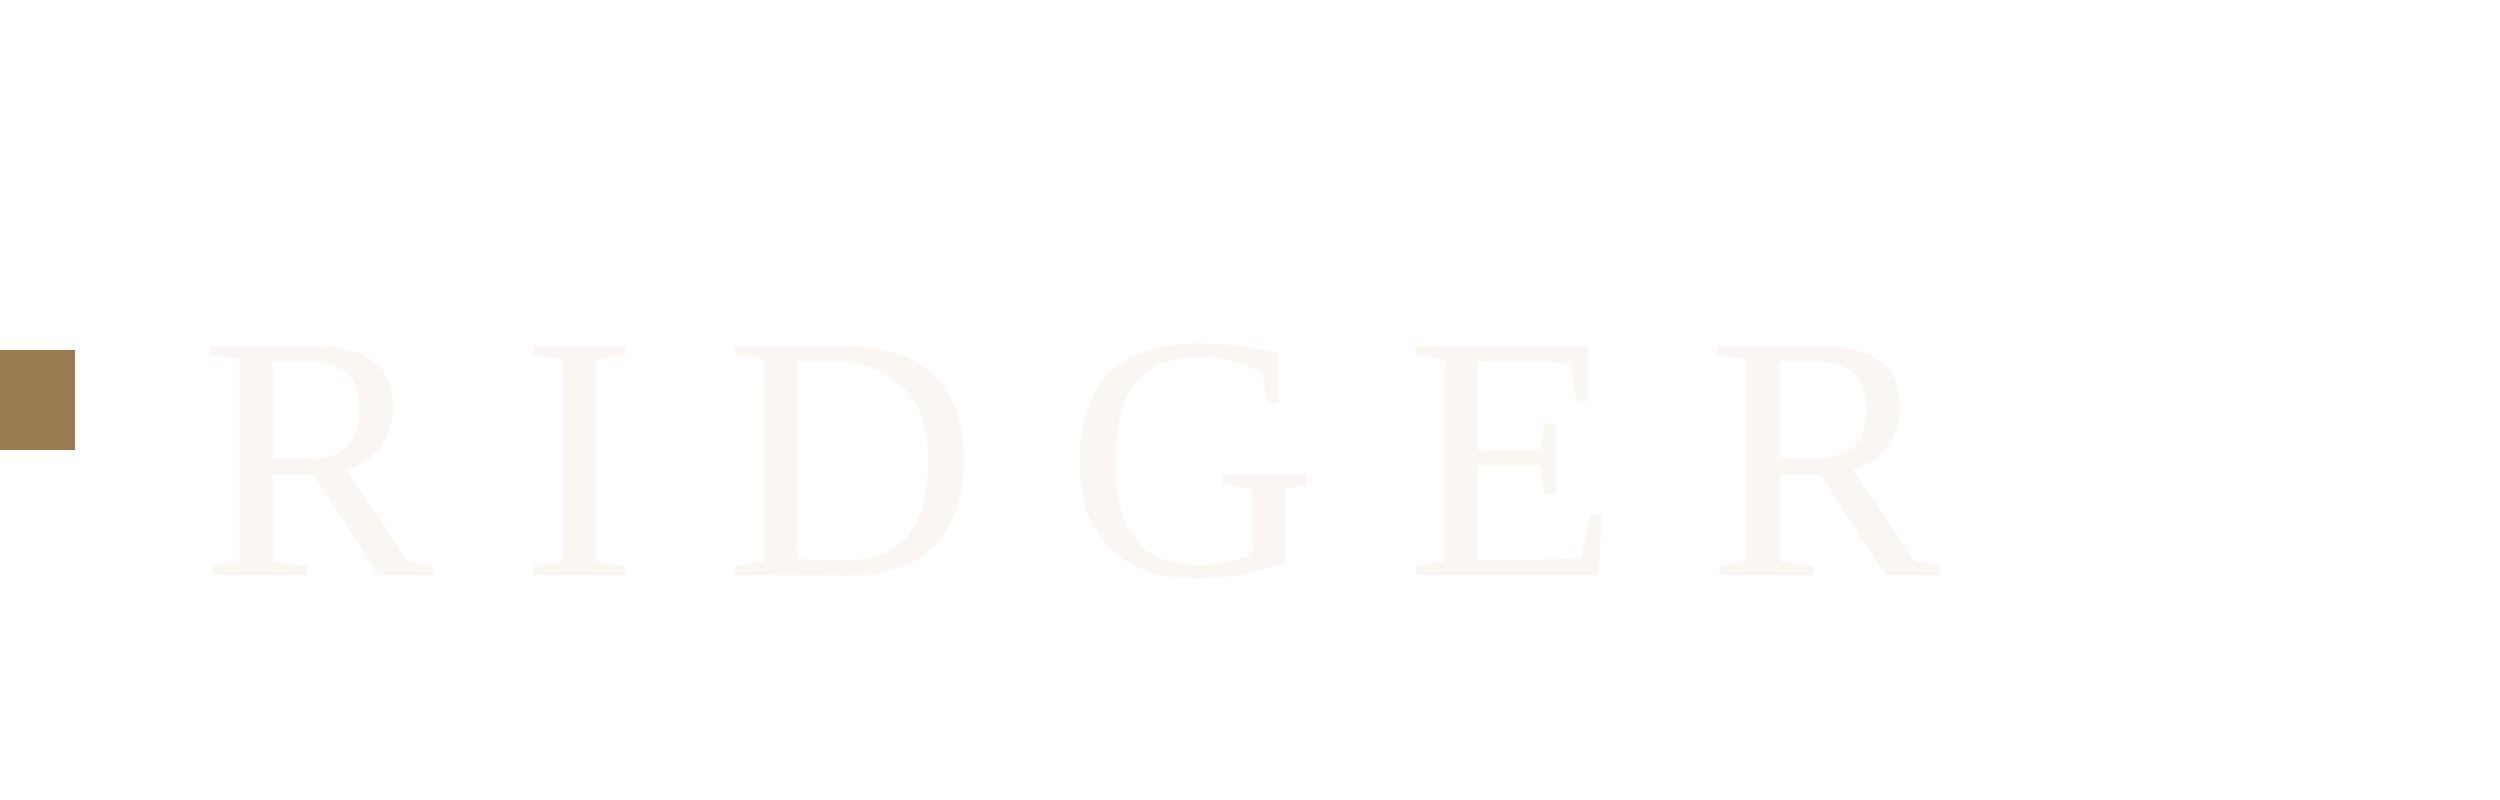
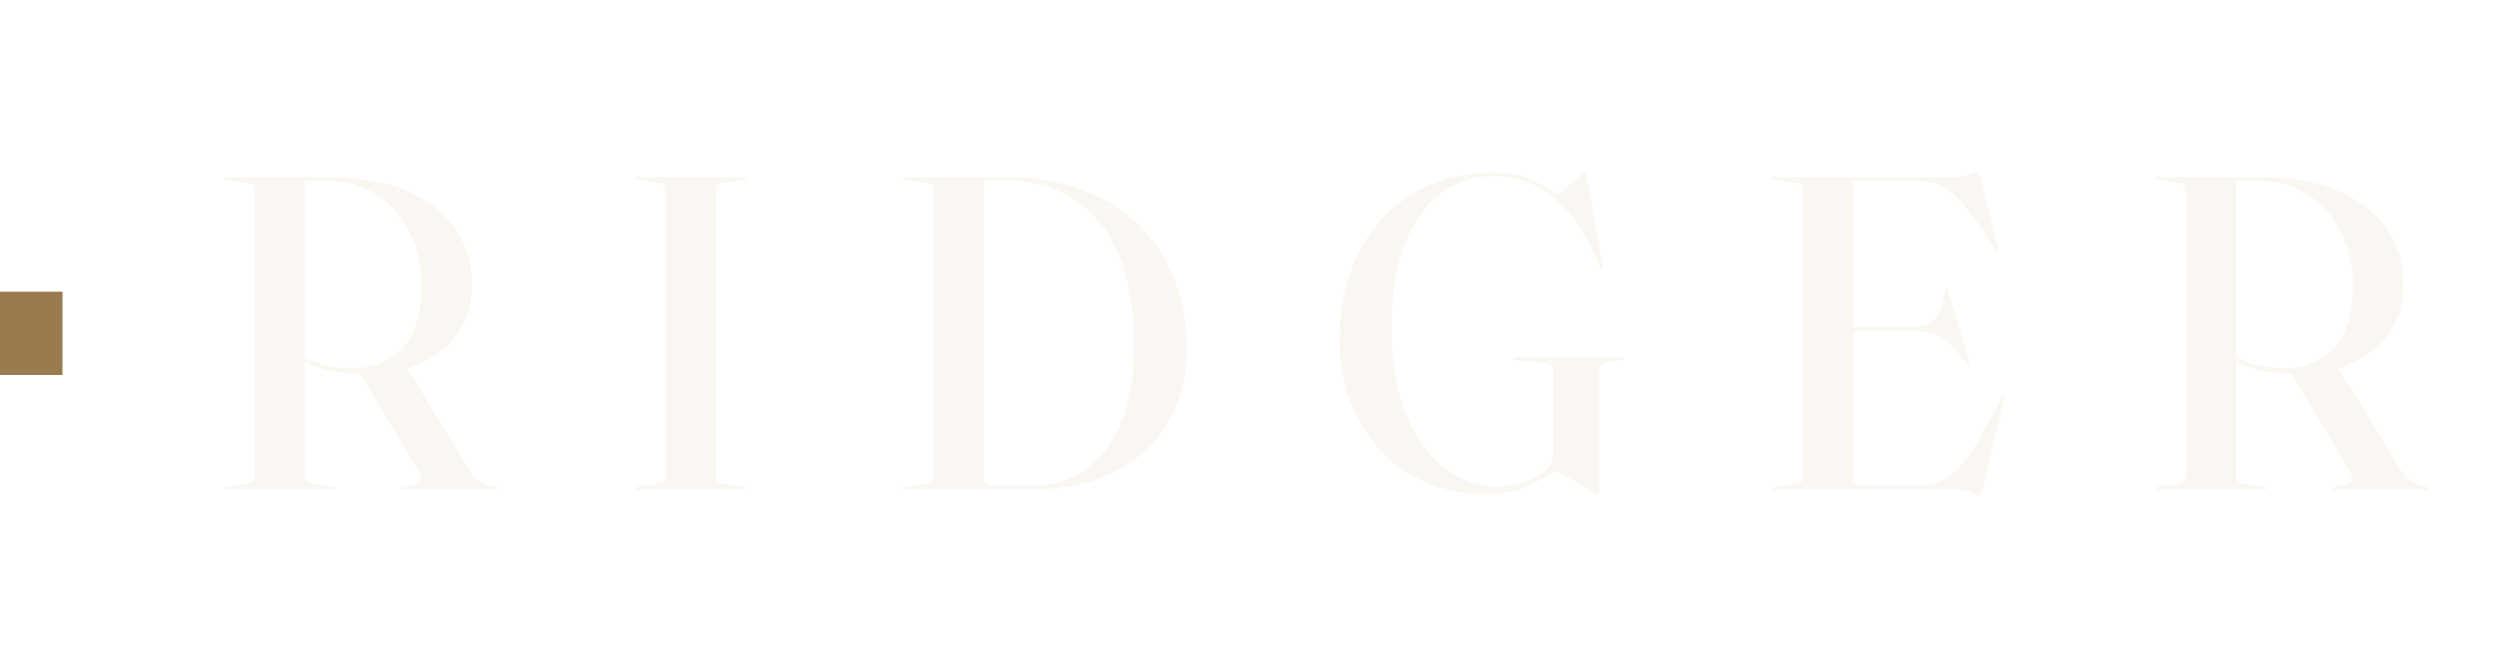
- <svg xmlns="http://www.w3.org/2000/svg" viewBox="0 0 100 32" width="100" height="32" role="img" aria-label="Ridger">
+ <svg xmlns="http://www.w3.org/2000/svg" viewBox="0 0 120 32" width="120" height="32" role="img" aria-label="Ridger">
  <rect x="0" y="14" width="3" height="4" fill="#9a7b4f" />
-   <text x="8" y="23" font-family="Georgia, 'Times New Roman', serif" font-size="14" font-weight="400" letter-spacing="3.5" fill="#faf7f2" text-rendering="geometricPrecision">RIDGER</text>
+   <g transform="translate(10,23.5) scale(0.010714,-0.010714)" fill="#faf7f2">
+     <path transform="translate(0.0,0)" d="M1181.505 915.6Q1181.505 813.95 1137.48 733.175Q1093.455 652.4 1013.78 600.05Q934.104 547.7 824.654 529Q806.154 526.099 786.429 523.649Q766.704 521.199 746.529 520.249Q726.353 519.299 704.953 519.299Q631.653 519.299 572.453 528.649Q513.253 538 466.453 557.225Q419.653 576.45 383.103 606.199L391.803 619.6Q426.753 591.3 468.553 574.7Q510.353 558.1 556.152 551.1Q601.952 544.1 648.352 544.1Q787.751 544.1 871.376 635.899Q955 727.699 955 909.799Q955 1046.899 901.15 1153.649Q847.301 1260.4 753.026 1321.5Q658.752 1382.6 537.253 1382.6H432.004V62.4Q432.004 45 440.529 37.075Q449.054 29.15 468.104 25.8L558.203 12.5Q563.903 12.05 566.303 10.6Q568.703 9.15 568.703 5.8Q568.703 0 560.003 0H79.5Q75.15 0 72.975 1.95Q70.8 3.9 70.8 5.8Q70.8 11.15 81.3 12.5L171.399 25.8Q190.449 29.15 198.974 37.075Q207.499 45 207.499 62.4V1347.5Q207.499 1359.5 198.749 1365.675Q189.999 1371.85 171.399 1374.2L81.3 1387.5Q70.8 1388.85 70.8 1394.2Q70.8 1396.65 72.975 1398.325Q75.15 1400 79.5 1400H536.352Q740.603 1400 884.679 1339.875Q1028.754 1279.75 1105.129 1170.825Q1181.505 1061.9 1181.505 915.6ZM672.051 534.5 881.605 558.7 1174.255 80.8Q1198.254 42.85 1225.454 30.9Q1252.654 18.95 1285.204 12.5Q1290.904 11.15 1293.304 10.15Q1295.704 9.15 1295.704 5.8Q1295.704 3.9 1293.529 1.95Q1291.354 0 1287.004 0H872.15Q863.45 0 863.45 5.8Q863.45 9.15 866.075 9.925Q868.7 10.7 873.95 12.5L923.25 20.3Q946.95 26.35 951.125 41.775Q955.3 57.2 938.05 86.6Z" />
+     <path transform="translate(1842.0,0)" d="M432.004 52.5Q432.004 40.893 440.979 34.797Q449.954 28.7 468.104 25.8L558.203 12.5Q568.703 11.15 568.703 6.161Q568.703 3.449 566.598 1.725Q564.493 0 560.003 0H79.5Q75.01 0 72.905 1.725Q70.8 3.449 70.8 6.161Q70.8 11.15 81.3 12.5L171.399 25.8Q189.999 28.7 198.749 34.797Q207.499 40.893 207.499 52.5V1347.5Q207.499 1359.107 198.749 1365.478Q189.999 1371.85 171.399 1374.2L81.3 1387.5Q70.8 1388.553 70.8 1394.2Q70.8 1396.65 72.905 1398.325Q75.01 1400 79.5 1400H560.003Q564.493 1400 566.598 1398.325Q568.703 1396.65 568.703 1394.2Q568.703 1388.553 558.203 1387.5L468.104 1374.2Q449.954 1371.85 440.979 1365.478Q432.004 1359.107 432.004 1347.5Z" />
+     <path transform="translate(3042.0,0)" d="M70.8 5.8Q70.8 11.6 79.85 12.5L175.299 26.25Q192.899 29.15 200.199 35.325Q207.499 41.5 207.499 53.3V1344.05Q207.499 1358.05 200.249 1364.45Q192.999 1370.85 175.199 1373.75L79.05 1387.95Q70.8 1389.5 70.8 1394.65Q70.8 1397.55 72.975 1398.775Q75.15 1400 79.05 1400H530.352Q712.002 1400 860.802 1347.075Q1009.603 1294.15 1117.028 1193.7Q1224.453 1093.25 1282.703 951.4Q1340.953 809.55 1340.953 631.699Q1340.953 433.099 1252.753 291.725Q1164.553 150.35 1007.927 75.175Q851.302 0 645.252 0H79.05Q74.7 0 72.75 1.725Q70.8 3.45 70.8 5.8ZM645.252 16.3Q777.801 16.3 881.45 84.875Q985.099 153.45 1044.899 295.825Q1104.698 438.199 1104.698 659.6Q1104.698 831.95 1066.473 966.65Q1028.249 1101.35 954.149 1194.275Q880.05 1287.2 773.65 1335.45Q667.251 1383.7 531.452 1383.7H432.004V52.1Q432.004 35.2 441.304 25.75Q450.604 16.3 467.204 16.3Z" />
+     <path transform="translate(5006.0,0)" d="M1225.852 1.8Q1225.852 -13.2 1223.952 -17.6Q1222.052 -22 1217.352 -22Q1208.501 -22 1184.301 -6.925Q1160.1 8.15 1130.125 28.4Q1100.149 48.65 1071.924 63.725Q1043.698 78.8 1026.248 78.8Q1016.998 78.8 994.548 63.725Q972.098 48.65 934.298 29.4Q896.498 10.15 842.573 -4.925Q788.648 -20 715.999 -20Q570.099 -20 450.274 31.4Q330.449 82.8 243.374 176.575Q156.299 270.35 108.924 397.524Q61.549 524.699 61.549 675.699Q61.549 843.299 112 980.35Q162.45 1117.4 254.325 1215.725Q346.2 1314.05 472.075 1367.025Q597.95 1420 748.801 1420Q838.8 1420 899.225 1396.55Q959.649 1373.1 993.099 1349.65Q1026.549 1326.2 1035.449 1326.2Q1050.099 1326.2 1075.875 1349.375Q1101.65 1372.55 1126.201 1395.725Q1150.751 1418.9 1160.951 1418.9Q1163.401 1418.9 1165.351 1416.5Q1167.301 1414.1 1168.751 1404.8L1242.201 997.898Q1243.101 993.298 1242.976 990.348Q1242.851 987.398 1240.401 985.398Q1238.501 984.398 1235.776 985.623Q1233.051 986.848 1229.701 991.198Q1175 1137.099 1101.075 1228.249Q1027.15 1319.4 938.55 1361.9Q849.95 1404.4 750.701 1404.4Q618.502 1404.4 515.677 1327.475Q412.853 1250.55 353.804 1099.425Q294.754 948.3 294.754 723.2Q294.754 500.4 358.179 341.325Q421.603 182.25 530.102 97.475Q638.602 12.701 772 12.701Q807.45 12.701 849.975 22.276Q892.499 31.851 931.124 50.801Q969.748 69.751 994.548 97.501Q1019.348 125.251 1019.348 160.6V540.501Q1019.348 552.501 1010.598 558.901Q1001.847 565.301 983.247 567.201L851.149 580.501Q845.449 581.401 843.049 583.126Q840.648 584.851 840.648 587.201Q840.648 589.651 842.824 591.326Q844.999 593.001 849.349 593.001H1324.851Q1329.201 593.001 1331.376 591.326Q1333.551 589.651 1333.551 587.201Q1333.551 584.851 1331.151 583.401Q1328.751 581.951 1323.051 580.501L1252.952 567.201Q1238.852 564.301 1232.352 558.401Q1225.852 552.501 1225.852 540.501Z" />
+     <path transform="translate(6936.0,0)" d="M386.504 727.401H687.001Q764.301 727.401 799.926 762.751Q835.552 798.101 842.702 892.001Q843.602 897.252 845.002 898.977Q846.402 900.702 848.302 900.702Q855.102 901.802 858.102 889.802L957.203 563.3Q959.203 558.4 957.978 555.5Q956.753 552.6 954.303 551.7Q952.403 551.25 950.003 551.85Q947.603 552.45 943.802 555.7Q902.952 617.05 869.877 650.45Q836.802 683.85 799.976 696.925Q763.151 710 711.501 710H386.504ZM70.8 1394.2Q70.8 1396.65 72.975 1398.325Q75.15 1400 79.5 1400H905.702Q926.852 1400 944.552 1407.15Q962.253 1414.3 974.003 1421.45Q985.753 1428.6 989.203 1428.6Q991.653 1428.6 993.378 1425.75Q995.103 1422.9 998.103 1410.1L1082.903 1075.698Q1084.903 1069.998 1083.678 1067.598Q1082.453 1065.198 1080.003 1064.298Q1078.103 1063.848 1075.928 1064.798Q1073.753 1065.748 1070.403 1070.098Q1014.352 1165.648 969.026 1226.449Q923.701 1287.249 884.225 1321.675Q844.75 1356.1 806.325 1369.35Q767.899 1382.6 725.099 1382.6H432.004V59.7Q432.004 38.55 444.454 27.975Q456.904 17.4 480.904 17.4H735.049Q794.199 17.4 845.25 46.625Q896.3 75.851 955.651 160.376Q1015.002 244.902 1096.453 411.203Q1099.803 415.553 1101.978 417.828Q1104.153 420.103 1107.153 419.203Q1110.153 418.753 1111.103 415.028Q1112.053 411.303 1110.053 404.503L1009.652 -9Q1006.652 -21.25 1004.927 -24.925Q1003.202 -28.6 1000.752 -28.6Q994.002 -28.6 981.427 -21.45Q968.852 -14.3 948.127 -7.15Q927.402 0 895.253 0H79.5Q75.15 0 72.975 1.95Q70.8 3.9 70.8 5.8Q70.8 11.15 81.3 12.5L171.399 25.8Q189.999 28.7 198.749 34.6Q207.499 40.5 207.499 52.5V1347.5Q207.499 1359.5 198.749 1365.675Q189.999 1371.85 171.399 1374.2L81.3 1387.5Q70.8 1388.85 70.8 1394.2Z" />
+     <path transform="translate(8653.0,0)" d="M1181.505 915.6Q1181.505 813.95 1137.48 733.175Q1093.455 652.4 1013.78 600.05Q934.104 547.7 824.654 529Q806.154 526.099 786.429 523.649Q766.704 521.199 746.529 520.249Q726.353 519.299 704.953 519.299Q631.653 519.299 572.453 528.649Q513.253 538 466.453 557.225Q419.653 576.45 383.103 606.199L391.803 619.6Q426.753 591.3 468.553 574.7Q510.353 558.1 556.152 551.1Q601.952 544.1 648.352 544.1Q787.751 544.1 871.376 635.899Q955 727.699 955 909.799Q955 1046.899 901.15 1153.649Q847.301 1260.4 753.026 1321.5Q658.752 1382.6 537.253 1382.6H432.004V62.4Q432.004 45 440.529 37.075Q449.054 29.15 468.104 25.8L558.203 12.5Q563.903 12.05 566.303 10.6Q568.703 9.15 568.703 5.8Q568.703 0 560.003 0H79.5Q75.15 0 72.975 1.95Q70.8 3.9 70.8 5.8Q70.8 11.15 81.3 12.5L171.399 25.8Q190.449 29.15 198.974 37.075Q207.499 45 207.499 62.4V1347.5Q207.499 1359.5 198.749 1365.675Q189.999 1371.85 171.399 1374.2L81.3 1387.5Q70.8 1388.85 70.8 1394.2Q70.8 1396.65 72.975 1398.325Q75.15 1400 79.5 1400H536.352Q740.603 1400 884.679 1339.875Q1028.754 1279.75 1105.129 1170.825Q1181.505 1061.9 1181.505 915.6ZM672.051 534.5 881.605 558.7 1174.255 80.8Q1198.254 42.85 1225.454 30.9Q1252.654 18.95 1285.204 12.5Q1290.904 11.15 1293.304 10.15Q1295.704 9.15 1295.704 5.8Q1295.704 3.9 1293.529 1.95Q1291.354 0 1287.004 0H872.15Q863.45 0 863.45 5.8Q863.45 9.15 866.075 9.925Q868.7 10.7 873.95 12.5L923.25 20.3Q946.95 26.35 951.125 41.775Q955.3 57.2 938.05 86.6Z" />
+   </g>
</svg>
